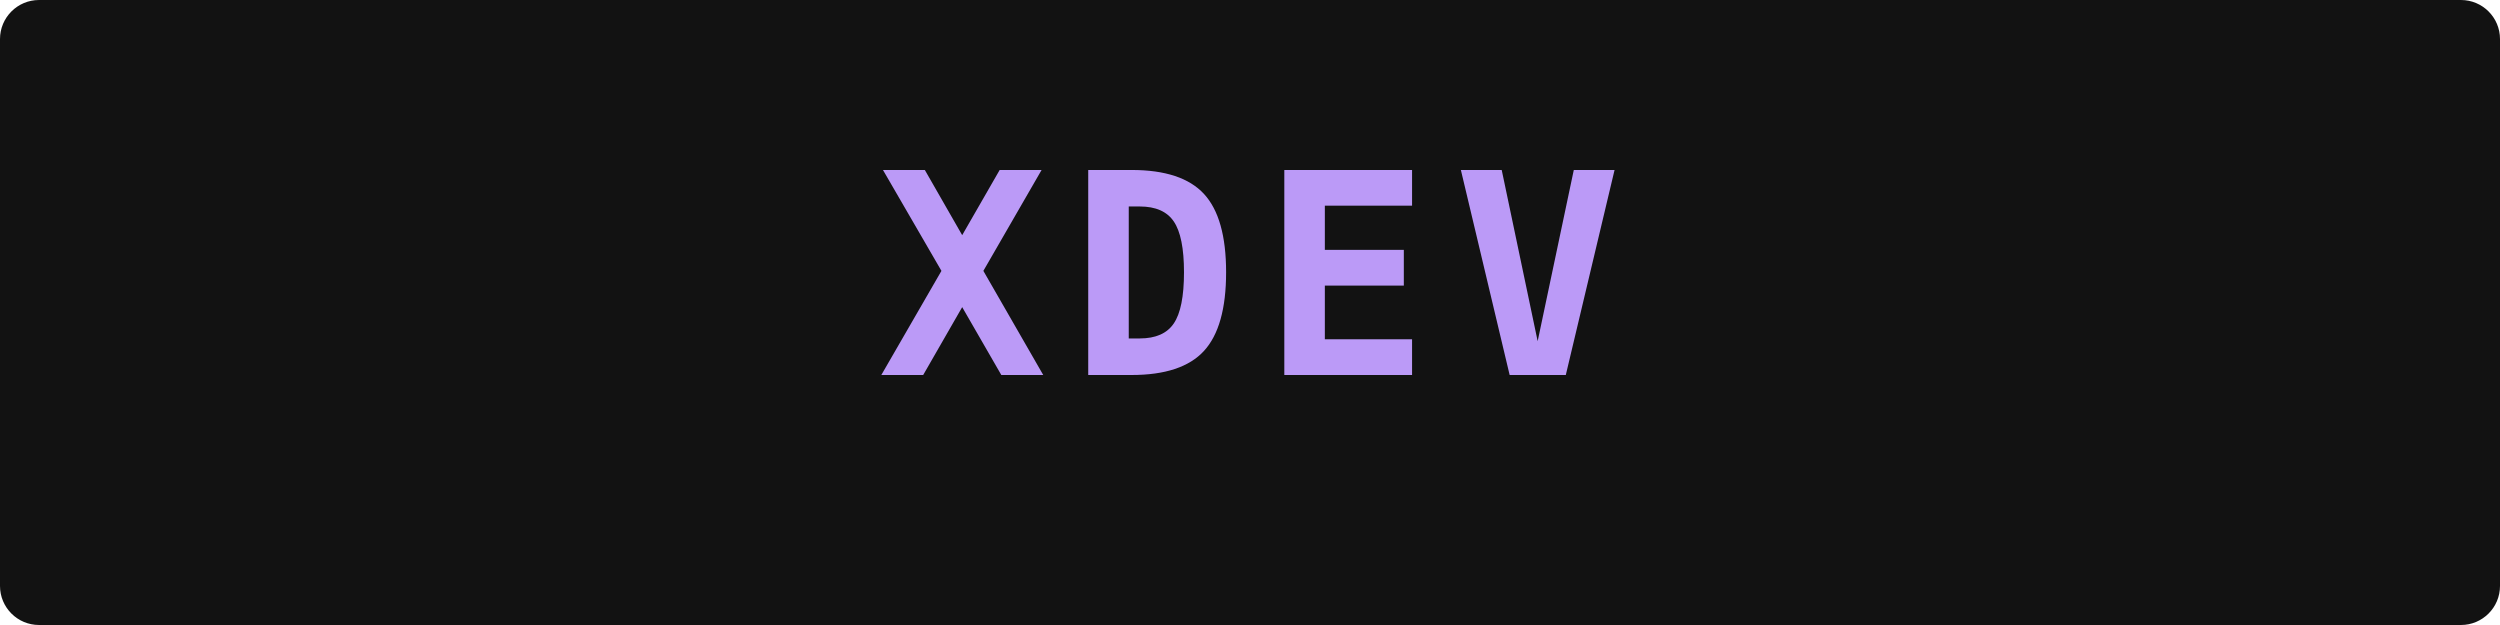
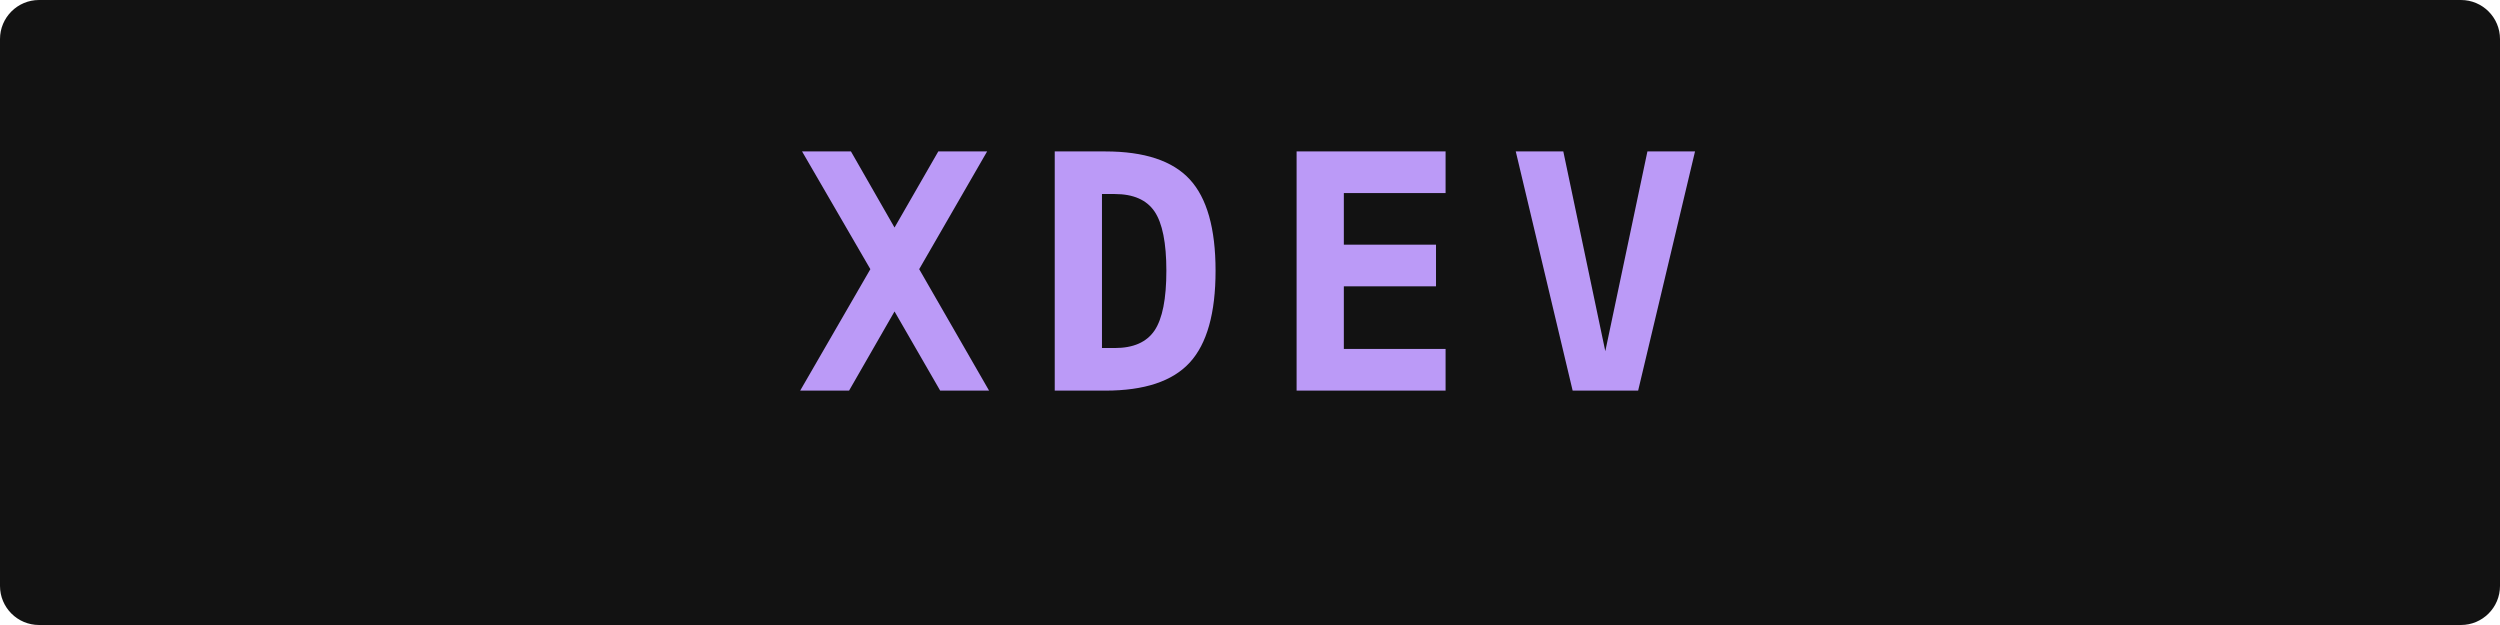
<svg xmlns="http://www.w3.org/2000/svg" viewBox="0 0 640 160" width="640" height="160" role="img" aria-label="XDEV">
  <rect width="640" height="160" fill="#121212" rx="10" />
-   <text x="320" y="96" text-anchor="middle" font-family="ui-monospace, SFMono-Regular, Menlo, monospace" font-size="72" font-weight="700" fill="#bb9af7" letter-spacing="0.08em">XDEV</text>
+   <text x="320" y="100" text-anchor="middle" font-family="ui-monospace, SFMono-Regular, Menlo, Consolas, monospace" font-size="84" font-weight="700" fill="#bb9af7" letter-spacing="0.12em">XDEV</text>
</svg>
